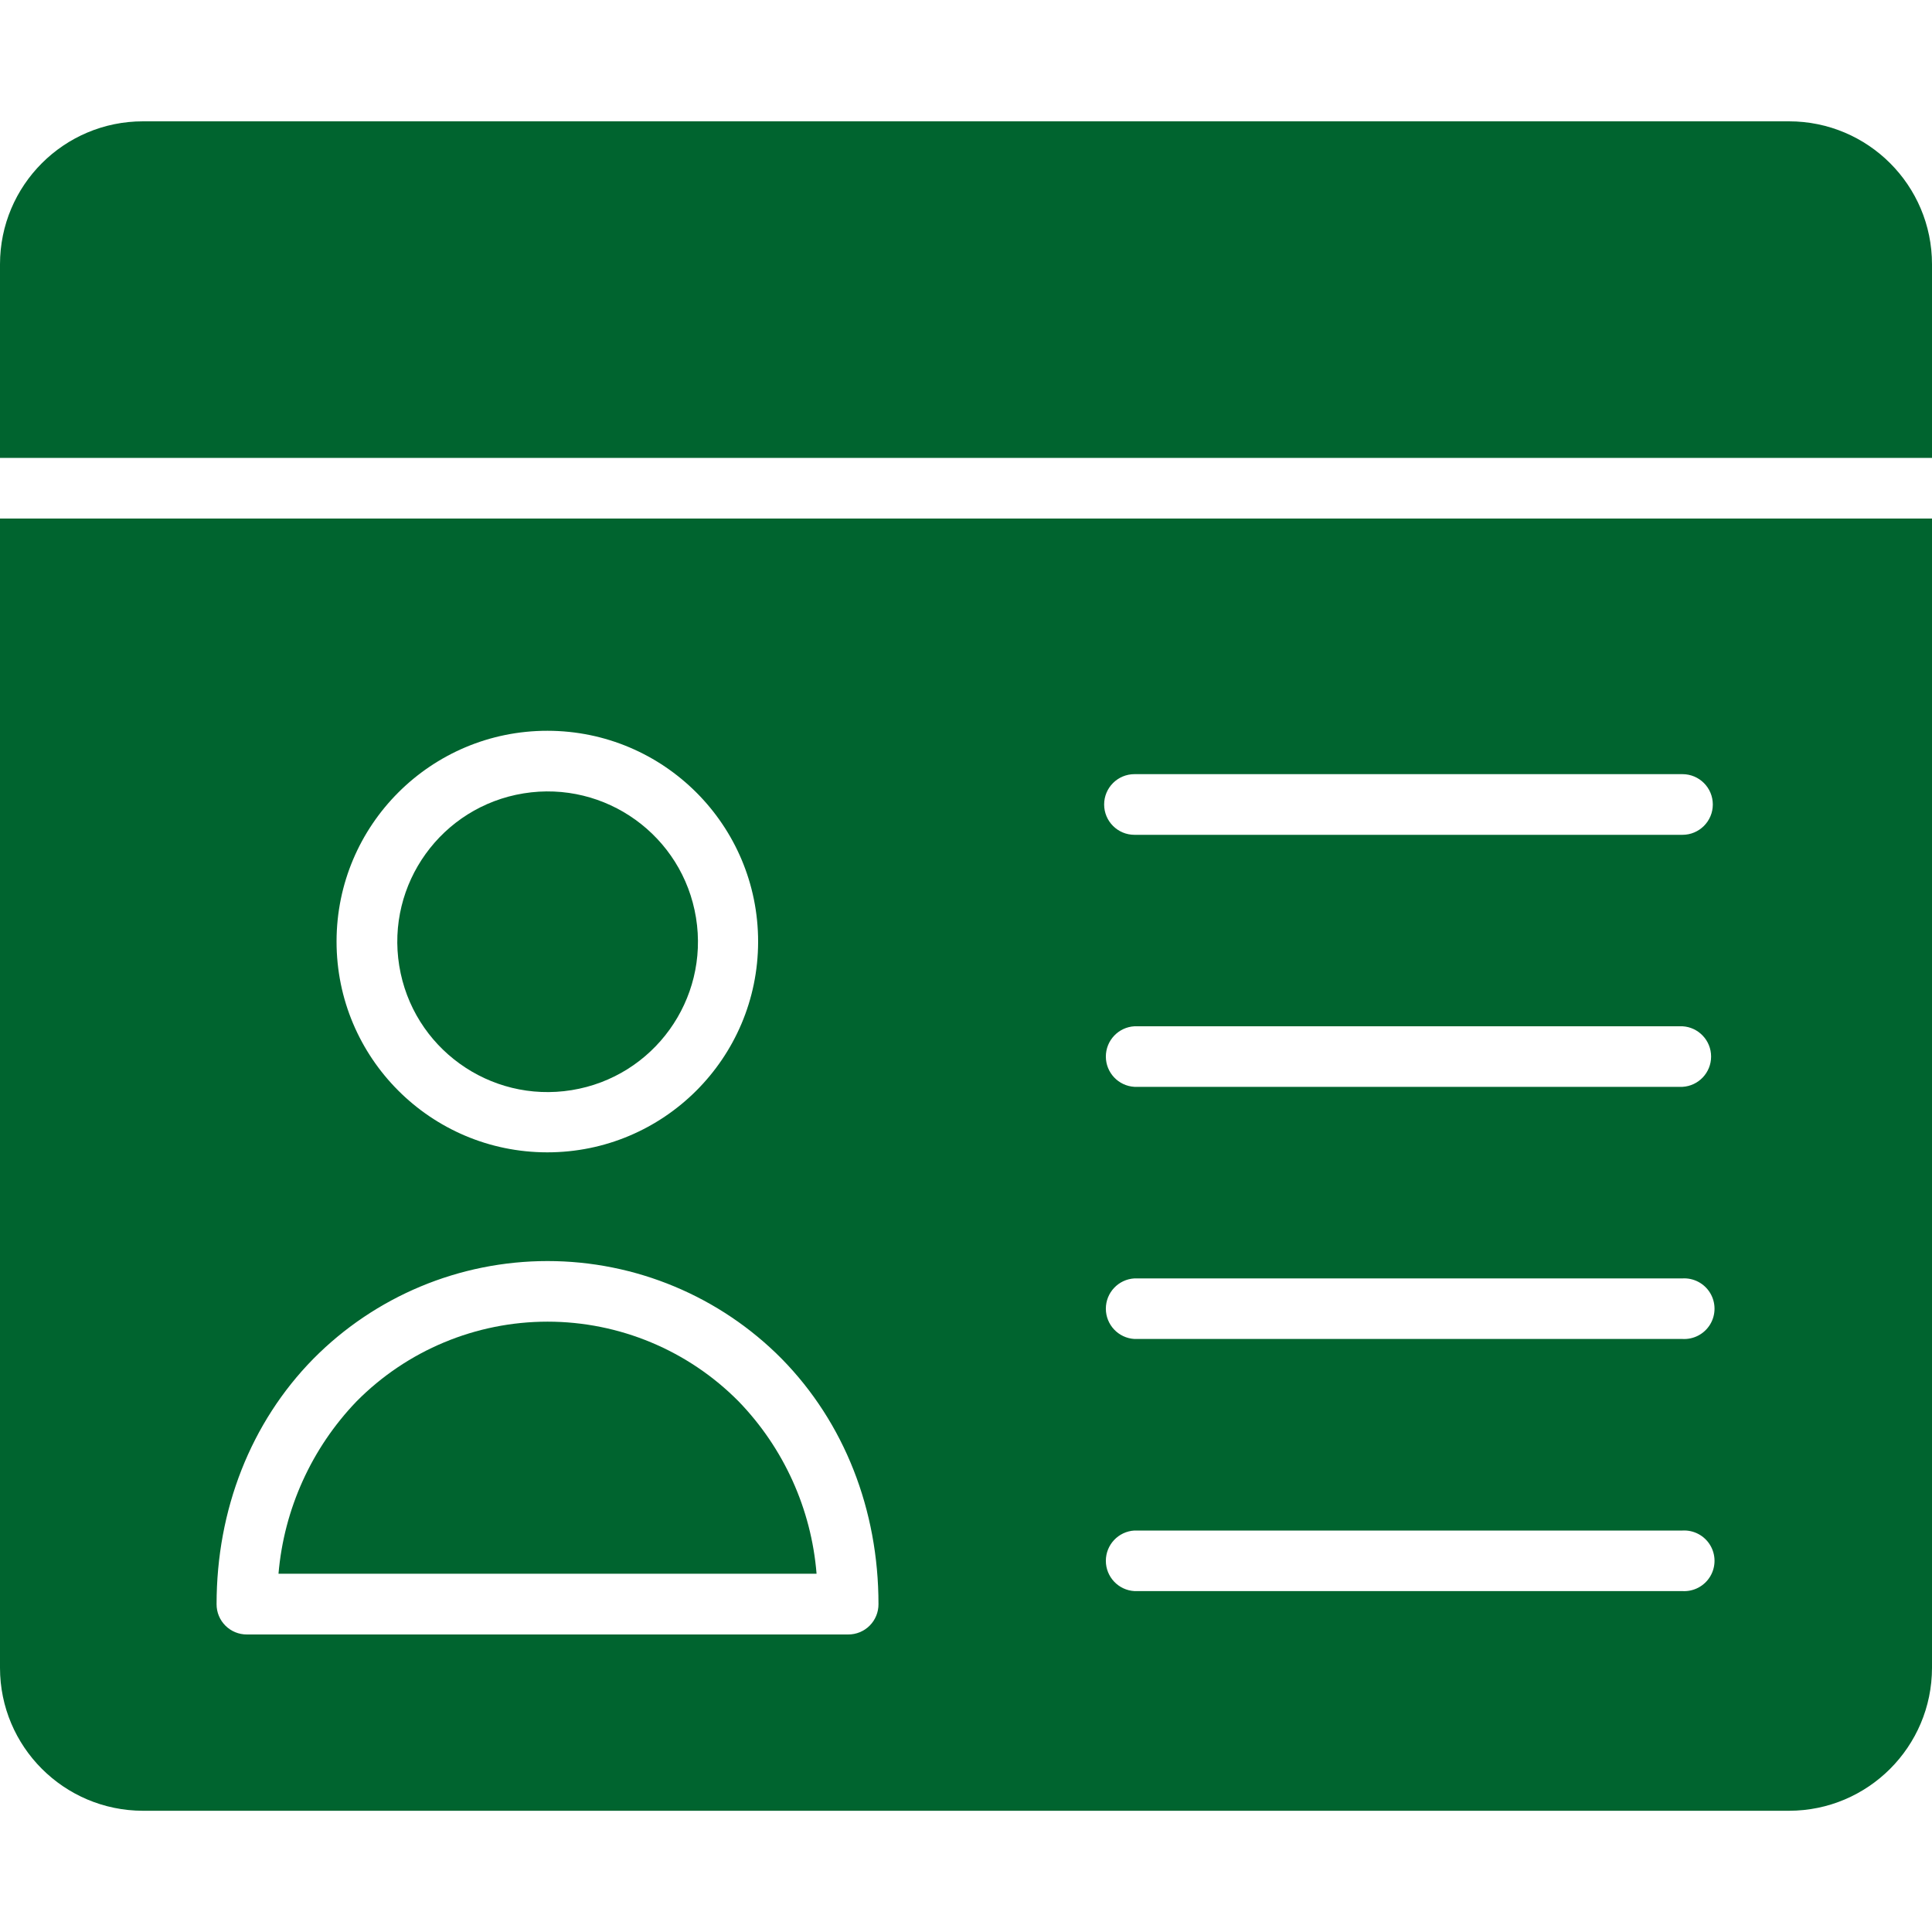
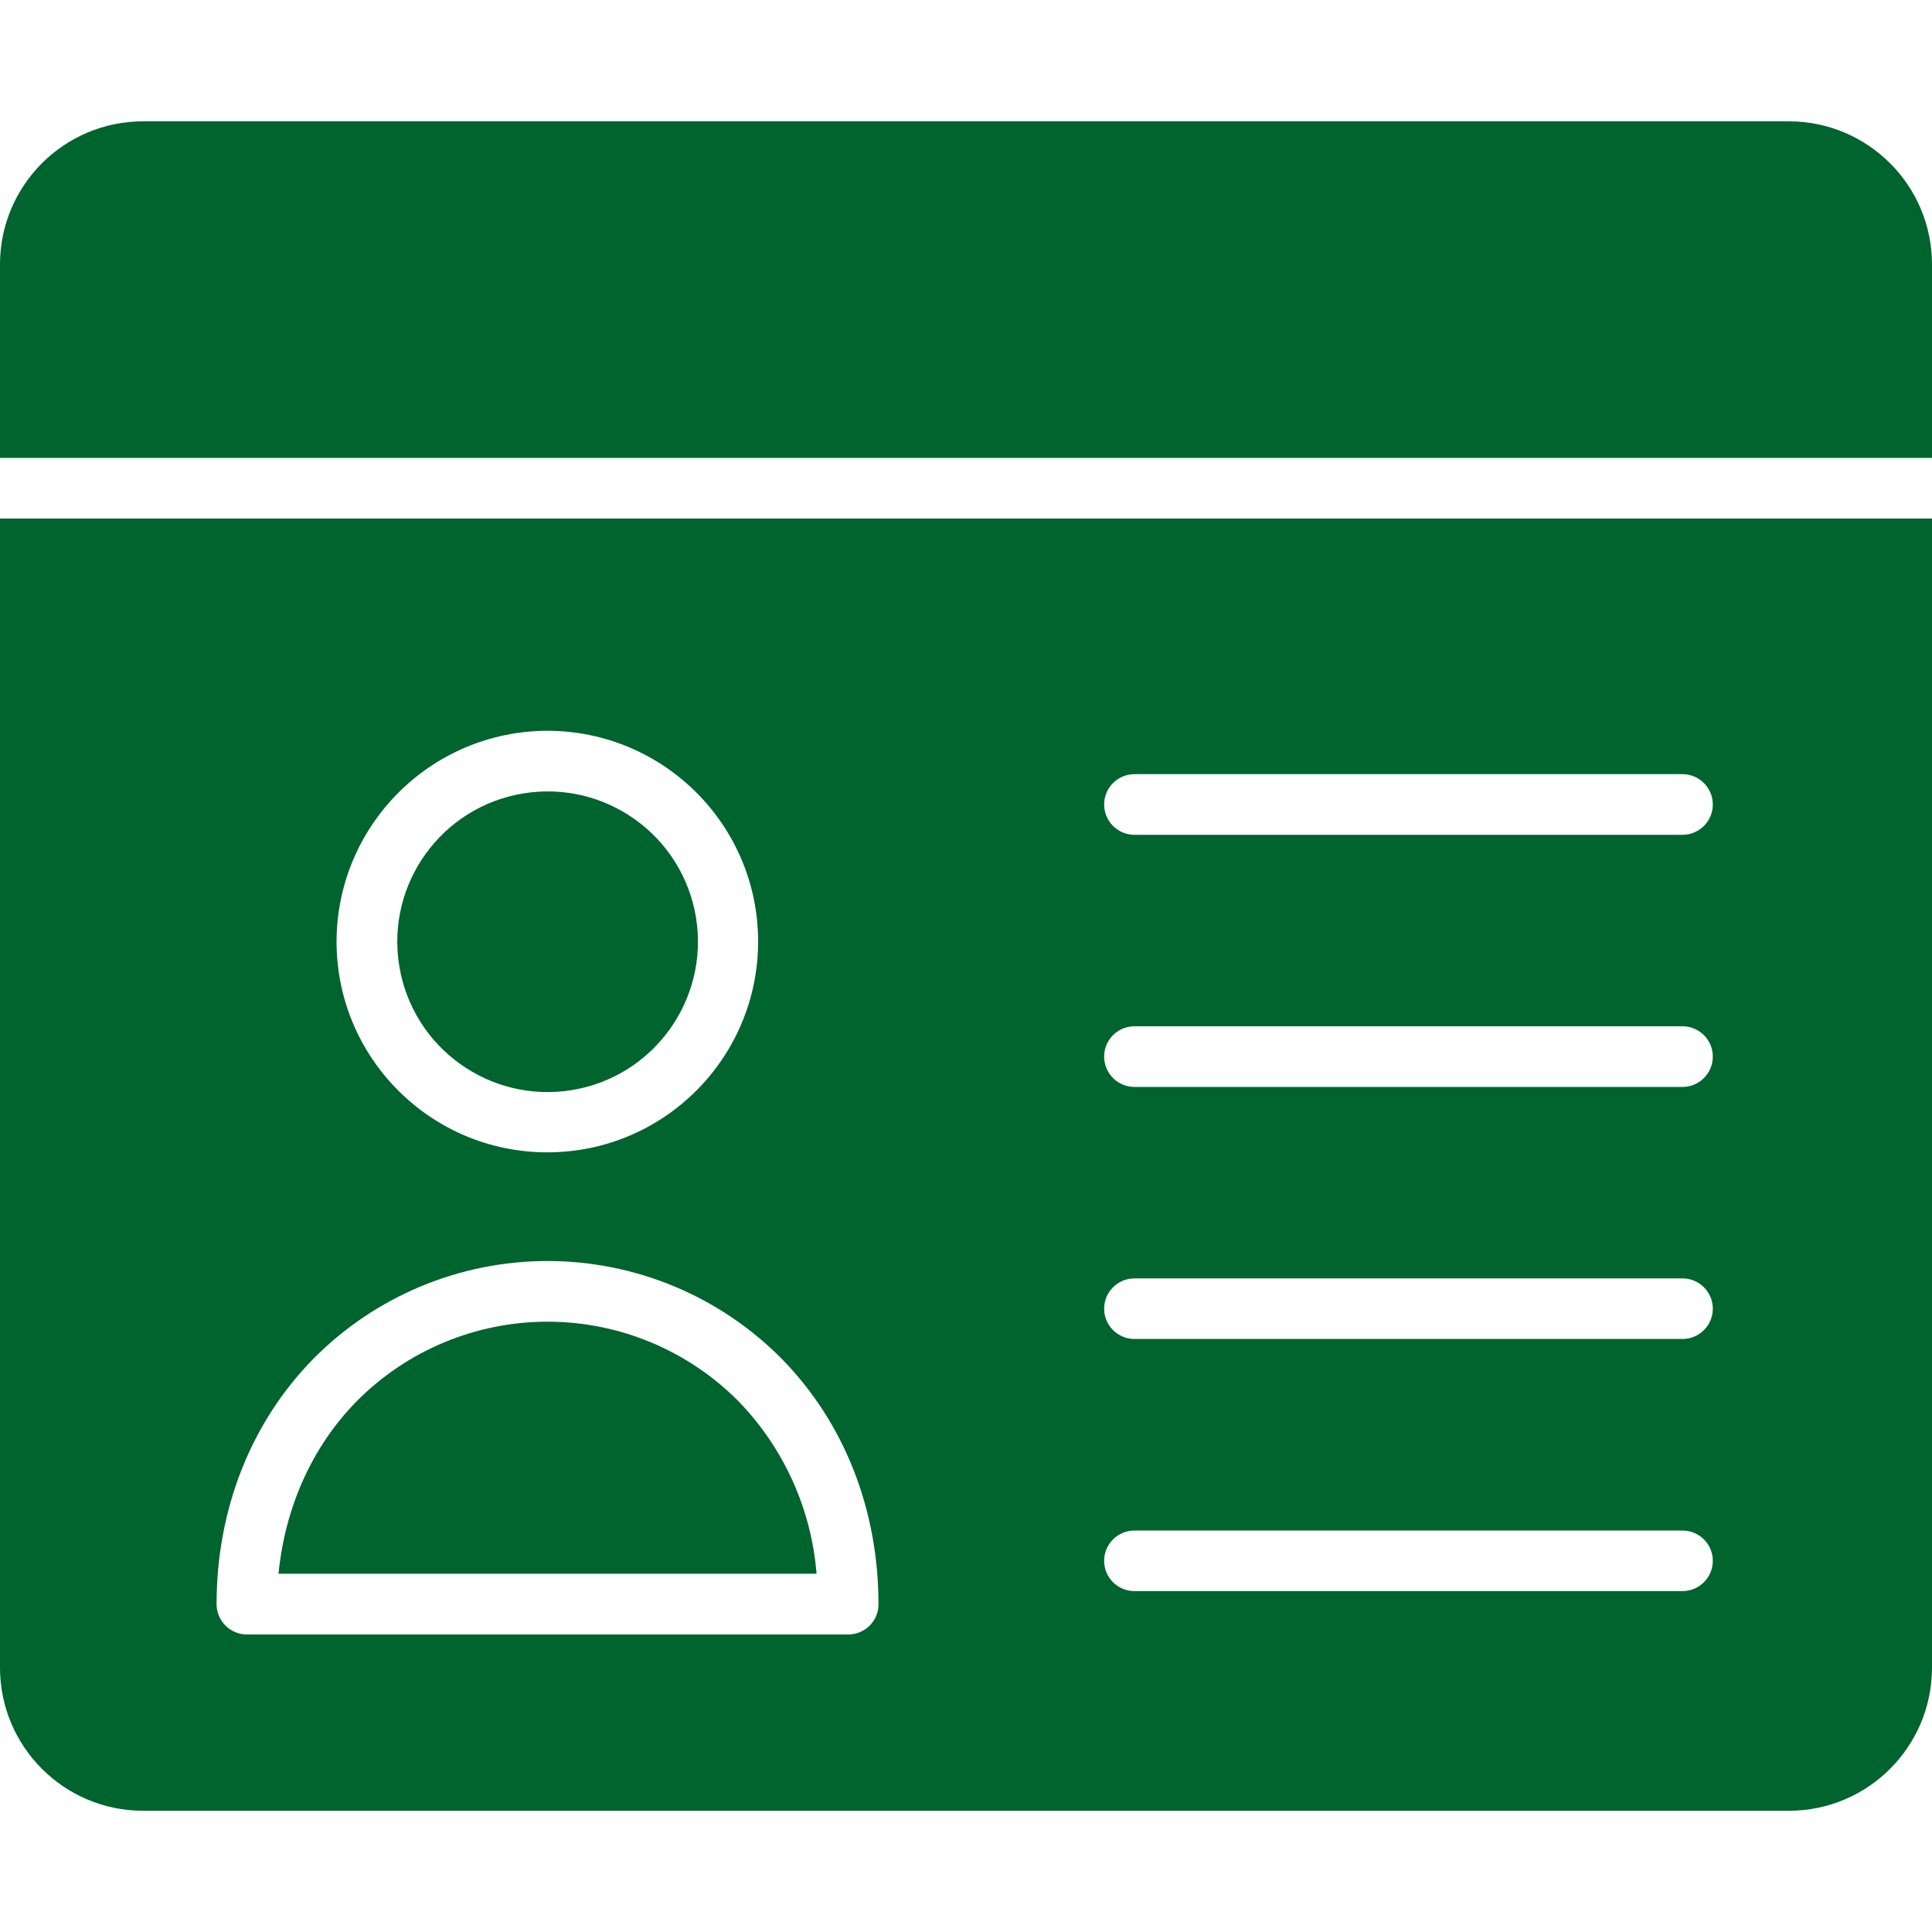
<svg xmlns="http://www.w3.org/2000/svg" width="20" height="20" viewBox="0 0 20 20" fill="none">
-   <path d="M7.646 14.507a2.782 2.782 0 00-3.955 0 2.936 2.936 0 00-.808 1.784h5.57a2.9 2.9 0 00-.807-1.784zM7.205 9.5a1.556 1.556 0 11-3.072.498A1.556 1.556 0 017.205 9.5zM18.52 1.256H1.48A1.48 1.48 0 000 2.736V4.74h20V2.736a1.48 1.48 0 00-1.48-1.48z" fill="#00642F" />
-   <path d="M0 17.265c0 .817.663 1.479 1.48 1.48h17.04a1.481 1.481 0 001.48-1.48V5.368H0v11.897zm11.744-9.251h5.673a.314.314 0 010 .628h-5.673a.314.314 0 010-.628zm0 2.61h5.673a.314.314 0 010 .627h-5.673a.314.314 0 010-.627zm0 2.61h5.673a.314.314 0 110 .627h-5.673a.314.314 0 010-.627zm0 2.61h5.673a.314.314 0 110 .627h-5.673a.314.314 0 010-.627zM5.668 7.565a2.182 2.182 0 11-.004 4.364 2.182 2.182 0 01.004-4.364zm-2.426 6.503a3.41 3.41 0 014.852 0c.646.659 1 1.56 1 2.538a.312.312 0 01-.314.314H2.556a.312.312 0 01-.314-.314c0-.978.354-1.88 1-2.538z" fill="#00642F" />
+   <path d="M7.646 14.507C7.123 13.979 6.411 13.682 5.668 13.682C4.925 13.682 4.213 13.979 3.691 14.507C3.229 14.977 2.951 15.605 2.883 16.291H8.453C8.399 15.621 8.114 14.99 7.646 14.507Z" fill="#00642F" />
+   <path d="M7.205 9.499C7.342 10.348 6.766 11.147 5.918 11.285C5.07 11.422 4.27 10.846 4.133 9.998C3.995 9.15 4.571 8.35 5.42 8.213C6.268 8.075 7.067 8.651 7.205 9.499Z" fill="#00642F" />
+   <path d="M18.52 1.256H1.48C0.663 1.257 0.001 1.919 0 2.736V4.74H20V2.736C19.999 1.919 19.337 1.257 18.52 1.256Z" fill="#00642F" />
+   <path d="M0 17.265C0.001 18.082 0.663 18.744 1.48 18.745H18.52C19.337 18.744 19.999 18.082 20 17.265V5.368H0V17.265ZM11.744 8.014H17.417C17.59 8.014 17.731 8.155 17.731 8.328C17.731 8.501 17.59 8.642 17.417 8.642H11.744C11.571 8.642 11.43 8.501 11.43 8.328C11.43 8.155 11.571 8.014 11.744 8.014ZM11.744 10.624H17.417C17.59 10.624 17.731 10.764 17.731 10.938C17.731 11.111 17.59 11.252 17.417 11.252H11.744C11.571 11.252 11.43 11.111 11.43 10.938C11.43 10.764 11.571 10.624 11.744 10.624ZM11.744 13.234H17.417C17.59 13.234 17.731 13.374 17.731 13.548C17.731 13.721 17.59 13.861 17.417 13.861H11.744C11.571 13.861 11.43 13.721 11.43 13.548C11.43 13.374 11.571 13.234 11.744 13.234ZM11.744 15.844H17.417C17.59 15.844 17.731 15.984 17.731 16.157C17.731 16.331 17.59 16.471 17.417 16.471H11.744C11.571 16.471 11.43 16.331 11.43 16.157C11.43 15.984 11.571 15.844 11.744 15.844ZM5.668 7.565C6.873 7.567 7.849 8.544 7.848 9.749C7.846 10.954 6.869 11.93 5.664 11.929C4.459 11.928 3.483 10.95 3.484 9.745C3.488 8.541 4.464 7.567 5.668 7.565ZM3.242 14.068C3.883 13.419 4.757 13.054 5.668 13.054C6.58 13.054 7.453 13.419 8.094 14.068C8.74 14.727 9.094 15.628 9.094 16.606C9.095 16.689 9.062 16.769 9.003 16.828C8.944 16.887 8.864 16.92 8.78 16.92H2.556C2.473 16.92 2.392 16.887 2.334 16.828C2.275 16.769 2.242 16.689 2.242 16.606C2.242 15.628 2.596 14.727 3.242 14.068Z" fill="#00642F" />
</svg>
